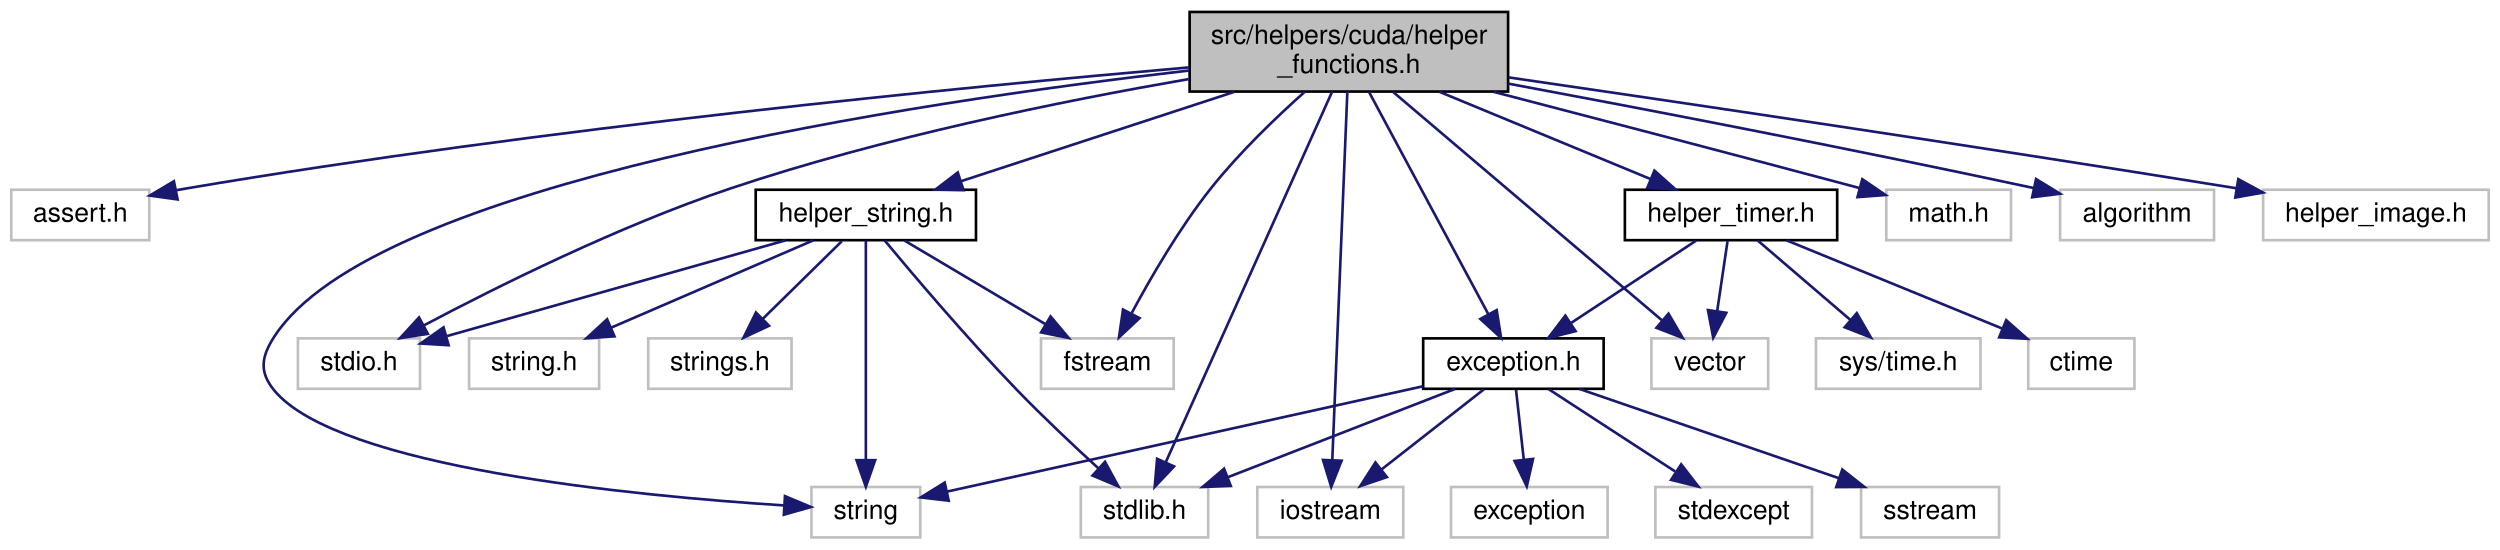
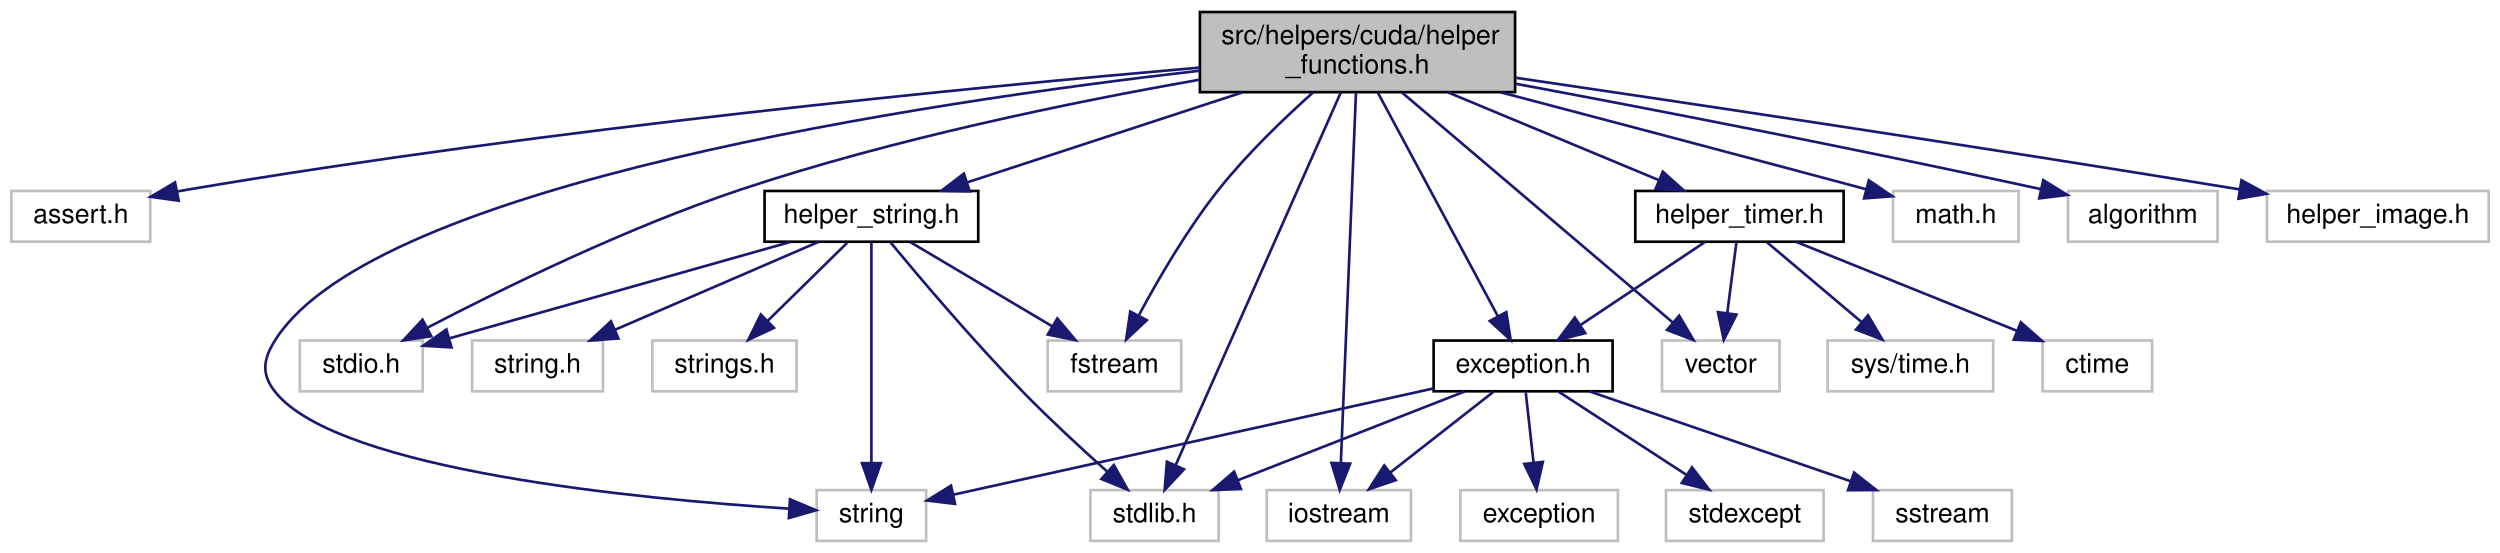
- <svg xmlns="http://www.w3.org/2000/svg" xmlns:xlink="http://www.w3.org/1999/xlink" width="942pt" height="207pt" viewBox="0.00 0.00 941.50 207.00">
+ <svg xmlns="http://www.w3.org/2000/svg" xmlns:xlink="http://www.w3.org/1999/xlink" width="936pt" height="207pt" viewBox="0.00 0.00 935.50 207.00">
  <g id="graph0" class="graph" transform="scale(1 1) rotate(0) translate(4 203)">
    <g id="node1" class="node">
      <g id="a_node1">
        <a xlink:title=" ">
-           <polygon fill="#bfbfbf" stroke="black" points="444,-168.5 444,-198.5 564,-198.5 564,-168.5 444,-168.5" />
-           <text text-anchor="start" x="452" y="-186.5" font-family="Helvetica,sans-Serif" font-size="10.00">src/helpers/cuda/helper</text>
+           <polygon fill="#bfbfbf" stroke="black" points="445,-168.5 445,-198.5 563,-198.5 563,-168.5 445,-168.5" />
+           <text text-anchor="start" x="453" y="-186.5" font-family="Helvetica,sans-Serif" font-size="10.00">src/helpers/cuda/helper</text>
          <text text-anchor="middle" x="504" y="-175.5" font-family="Helvetica,sans-Serif" font-size="10.00">_functions.h</text>
        </a>
      </g>
    </g>
    <g id="node2" class="node">
      <g id="a_node2">
        <a xlink:title=" ">
          <polygon fill="none" stroke="#bfbfbf" points="0,-112.5 0,-131.5 52,-131.5 52,-112.5 0,-112.5" />
          <text text-anchor="middle" x="26" y="-119.5" font-family="Helvetica,sans-Serif" font-size="10.00">assert.h</text>
        </a>
      </g>
    </g>
    <g id="edge1" class="edge">
-       <path fill="none" stroke="midnightblue" d="M443.85,-177.61C359.17,-170.26 200.14,-154.76 66,-132 64.74,-131.79 63.45,-131.56 62.16,-131.32" />
+       <path fill="none" stroke="midnightblue" d="M444.92,-177.7C360.51,-170.39 200.71,-154.85 66,-132 64.74,-131.79 63.45,-131.56 62.16,-131.32" />
      <polygon fill="midnightblue" stroke="midnightblue" points="62.66,-127.85 52.17,-129.31 61.28,-134.71 62.66,-127.85" />
    </g>
    <g id="node3" class="node">
      <g id="a_node3">
        <a xlink:href="exception_8h.html" target="_top" xlink:title=" ">
-           <polygon fill="none" stroke="black" points="532,-56.5 532,-75.5 600,-75.5 600,-56.5 532,-56.5" />
+           <polygon fill="none" stroke="black" points="532.5,-56.5 532.5,-75.5 599.5,-75.5 599.5,-56.5 532.5,-56.5" />
          <text text-anchor="middle" x="566" y="-63.5" font-family="Helvetica,sans-Serif" font-size="10.00">exception.h</text>
        </a>
      </g>
    </g>
    <g id="edge2" class="edge">
      <path fill="none" stroke="midnightblue" d="M511.6,-168.34C522.93,-147.24 544.21,-107.6 556.53,-84.65" />
      <polygon fill="midnightblue" stroke="midnightblue" points="559.7,-86.14 561.35,-75.67 553.53,-82.82 559.7,-86.14" />
    </g>
    <g id="node4" class="node">
      <g id="a_node4">
        <a xlink:title=" ">
-           <polygon fill="none" stroke="#bfbfbf" points="403,-0.5 403,-19.5 451,-19.5 451,-0.5 403,-0.5" />
-           <text text-anchor="middle" x="427" y="-7.5" font-family="Helvetica,sans-Serif" font-size="10.00">stdlib.h</text>
+           <polygon fill="none" stroke="#bfbfbf" points="404,-0.5 404,-19.5 452,-19.5 452,-0.5 404,-0.5" />
+           <text text-anchor="middle" x="428" y="-7.5" font-family="Helvetica,sans-Serif" font-size="10.00">stdlib.h</text>
        </a>
      </g>
    </g>
    <g id="edge11" class="edge">
-       <path fill="none" stroke="midnightblue" d="M497.7,-168.47C483.77,-137.44 450.37,-63.05 434.99,-28.81" />
-       <polygon fill="midnightblue" stroke="midnightblue" points="438.13,-27.25 430.84,-19.56 431.75,-30.12 438.13,-27.25" />
+       <path fill="none" stroke="midnightblue" d="M497.78,-168.47C484.03,-137.44 451.07,-63.05 435.89,-28.81" />
+       <polygon fill="midnightblue" stroke="midnightblue" points="439.04,-27.28 431.79,-19.56 432.64,-30.12 439.04,-27.28" />
    </g>
    <g id="node6" class="node">
      <g id="a_node6">
        <a xlink:title=" ">
-           <polygon fill="none" stroke="#bfbfbf" points="469.5,-0.5 469.5,-19.5 524.5,-19.5 524.5,-0.5 469.5,-0.5" />
+           <polygon fill="none" stroke="#bfbfbf" points="470,-0.5 470,-19.5 524,-19.5 524,-0.5 470,-0.5" />
          <text text-anchor="middle" x="497" y="-7.5" font-family="Helvetica,sans-Serif" font-size="10.00">iostream</text>
        </a>
      </g>
    </g>
    <g id="edge14" class="edge">
      <path fill="none" stroke="midnightblue" d="M503.43,-168.47C502.17,-137.7 499.18,-64.33 497.76,-29.7" />
      <polygon fill="midnightblue" stroke="midnightblue" points="501.25,-29.41 497.35,-19.56 494.26,-29.69 501.25,-29.41" />
    </g>
    <g id="node8" class="node">
      <g id="a_node8">
        <a xlink:title=" ">
          <polygon fill="none" stroke="#bfbfbf" points="301.5,-0.5 301.5,-19.5 342.5,-19.5 342.5,-0.5 301.5,-0.5" />
          <text text-anchor="middle" x="322" y="-7.5" font-family="Helvetica,sans-Serif" font-size="10.00">string</text>
        </a>
      </g>
    </g>
    <g id="edge15" class="edge">
-       <path fill="none" stroke="midnightblue" d="M443.72,-176.42C340.19,-164.51 136.1,-134.04 99,-76 94.21,-68.51 93.37,-62.88 99,-56 122.92,-26.77 235.56,-16.1 291.01,-12.57" />
+       <path fill="none" stroke="midnightblue" d="M444.98,-176.54C341.9,-164.69 136.42,-134.16 99,-76 94.19,-68.52 93.37,-62.88 99,-56 122.92,-26.77 235.56,-16.1 291.01,-12.57" />
      <polygon fill="midnightblue" stroke="midnightblue" points="291.52,-16.05 301.29,-11.96 291.1,-9.06 291.52,-16.05" />
    </g>
    <g id="node10" class="node">
      <g id="a_node10">
        <a xlink:title=" ">
-           <polygon fill="none" stroke="#bfbfbf" points="706.5,-112.5 706.5,-131.5 753.5,-131.5 753.5,-112.5 706.5,-112.5" />
-           <text text-anchor="middle" x="730" y="-119.5" font-family="Helvetica,sans-Serif" font-size="10.00">math.h</text>
+           <polygon fill="none" stroke="#bfbfbf" points="704.5,-112.5 704.5,-131.5 751.5,-131.5 751.5,-112.5 704.5,-112.5" />
+           <text text-anchor="middle" x="728" y="-119.5" font-family="Helvetica,sans-Serif" font-size="10.00">math.h</text>
        </a>
      </g>
    </g>
    <g id="edge9" class="edge">
-       <path fill="none" stroke="midnightblue" d="M558.53,-168.39C594.94,-158.94 644.15,-146.08 696.42,-132.14" />
-       <polygon fill="midnightblue" stroke="midnightblue" points="697.46,-135.48 706.21,-129.52 695.65,-128.72 697.46,-135.48" />
+       <path fill="none" stroke="midnightblue" d="M557.54,-168.46C593.6,-158.98 642.49,-146.07 694.47,-132.13" />
+       <polygon fill="midnightblue" stroke="midnightblue" points="695.46,-135.49 704.21,-129.51 693.65,-128.72 695.46,-135.49" />
    </g>
    <g id="node11" class="node">
      <g id="a_node11">
        <a xlink:title=" ">
          <polygon fill="none" stroke="#bfbfbf" points="108,-56.5 108,-75.5 154,-75.5 154,-56.5 108,-56.5" />
          <text text-anchor="middle" x="131" y="-63.5" font-family="Helvetica,sans-Serif" font-size="10.00">stdio.h</text>
        </a>
      </g>
    </g>
    <g id="edge10" class="edge">
-       <path fill="none" stroke="midnightblue" d="M443.64,-173.2C396.01,-164.96 328.29,-151.24 271,-132 228.96,-117.88 182.77,-94.85 155.36,-80.34" />
-       <polygon fill="midnightblue" stroke="midnightblue" points="156.96,-77.22 146.49,-75.58 153.65,-83.39 156.96,-77.22" />
+       <path fill="none" stroke="midnightblue" d="M444.68,-173.14C397.45,-164.83 330.04,-151.05 273,-132 230.44,-117.79 183.57,-94.79 155.74,-80.3" />
+       <polygon fill="midnightblue" stroke="midnightblue" points="157.21,-77.12 146.73,-75.56 153.95,-83.31 157.21,-77.12" />
    </g>
    <g id="node12" class="node">
      <g id="a_node12">
        <a xlink:title=" ">
-           <polygon fill="none" stroke="#bfbfbf" points="772,-112.5 772,-131.5 830,-131.5 830,-112.5 772,-112.5" />
-           <text text-anchor="middle" x="801" y="-119.5" font-family="Helvetica,sans-Serif" font-size="10.00">algorithm</text>
+           <polygon fill="none" stroke="#bfbfbf" points="770,-112.5 770,-131.5 826,-131.5 826,-112.5 770,-112.5" />
+           <text text-anchor="middle" x="798" y="-119.5" font-family="Helvetica,sans-Serif" font-size="10.00">algorithm</text>
        </a>
      </g>
    </g>
    <g id="edge12" class="edge">
-       <path fill="none" stroke="midnightblue" d="M564.06,-171.49C614.39,-162.11 688.36,-147.95 762.06,-132.14" />
-       <polygon fill="midnightblue" stroke="midnightblue" points="762.94,-135.53 771.98,-130 761.47,-128.68 762.94,-135.53" />
+       <path fill="none" stroke="midnightblue" d="M563.1,-171.66C613.05,-162.33 686.72,-148.14 759.9,-132.17" />
+       <polygon fill="midnightblue" stroke="midnightblue" points="760.73,-135.57 769.75,-130.01 759.23,-128.73 760.73,-135.57" />
    </g>
    <g id="node13" class="node">
      <g id="a_node13">
        <a xlink:title=" ">
          <polygon fill="none" stroke="#bfbfbf" points="388,-56.5 388,-75.5 438,-75.5 438,-56.5 388,-56.5" />
          <text text-anchor="middle" x="413" y="-63.5" font-family="Helvetica,sans-Serif" font-size="10.00">fstream</text>
        </a>
      </g>
    </g>
    <g id="edge13" class="edge">
      <path fill="none" stroke="midnightblue" d="M487.44,-168.46C476.64,-158.83 462.63,-145.41 452,-132 440.27,-117.21 429.45,-98.58 422.19,-85.07" />
      <polygon fill="midnightblue" stroke="midnightblue" points="425.12,-83.12 417.38,-75.88 418.91,-86.36 425.12,-83.12" />
    </g>
    <g id="node14" class="node">
      <g id="a_node14">
        <a xlink:title=" ">
          <polygon fill="none" stroke="#bfbfbf" points="618,-56.5 618,-75.5 662,-75.5 662,-56.5 618,-56.5" />
          <text text-anchor="middle" x="640" y="-63.5" font-family="Helvetica,sans-Serif" font-size="10.00">vector</text>
        </a>
      </g>
    </g>
    <g id="edge16" class="edge">
      <path fill="none" stroke="midnightblue" d="M520.68,-168.34C546.41,-146.49 595.57,-104.73 622.05,-82.24" />
      <polygon fill="midnightblue" stroke="midnightblue" points="624.44,-84.81 629.79,-75.67 619.9,-79.47 624.44,-84.81" />
    </g>
    <g id="node15" class="node">
      <g id="a_node15">
        <a xlink:title=" ">
-           <polygon fill="none" stroke="#bfbfbf" points="848.5,-112.5 848.5,-131.5 933.5,-131.5 933.5,-112.5 848.5,-112.5" />
-           <text text-anchor="middle" x="891" y="-119.5" font-family="Helvetica,sans-Serif" font-size="10.00">helper_image.h</text>
+           <polygon fill="none" stroke="#bfbfbf" points="844.5,-112.5 844.5,-131.5 927.5,-131.5 927.5,-112.5 844.5,-112.5" />
+           <text text-anchor="middle" x="886" y="-119.5" font-family="Helvetica,sans-Serif" font-size="10.00">helper_image.h</text>
        </a>
      </g>
    </g>
    <g id="edge17" class="edge">
-       <path fill="none" stroke="midnightblue" d="M564.28,-173.82C629.29,-164.36 736.12,-148.56 838.55,-132.04" />
-       <polygon fill="midnightblue" stroke="midnightblue" points="839.13,-135.49 848.45,-130.44 838.02,-128.58 839.13,-135.49" />
+       <path fill="none" stroke="midnightblue" d="M563.26,-173.88C627.41,-164.46 732.99,-148.67 834.17,-132.1" />
+       <polygon fill="midnightblue" stroke="midnightblue" points="834.96,-135.52 844.26,-130.45 833.83,-128.61 834.96,-135.52" />
    </g>
    <g id="node16" class="node">
      <g id="a_node16">
        <a xlink:href="helper__string_8h.html" target="_top" xlink:title=" ">
-           <polygon fill="none" stroke="black" points="280.5,-112.5 280.5,-131.5 363.5,-131.5 363.5,-112.5 280.5,-112.5" />
+           <polygon fill="none" stroke="black" points="282,-112.5 282,-131.5 362,-131.5 362,-112.5 282,-112.5" />
          <text text-anchor="middle" x="322" y="-119.5" font-family="Helvetica,sans-Serif" font-size="10.00">helper_string.h</text>
        </a>
      </g>
    </g>
    <g id="edge18" class="edge">
      <path fill="none" stroke="midnightblue" d="M460.87,-168.4C429.42,-158.12 387.31,-144.35 357.73,-134.68" />
      <polygon fill="midnightblue" stroke="midnightblue" points="358.81,-131.35 348.22,-131.57 356.63,-138.01 358.81,-131.35" />
    </g>
    <g id="node19" class="node">
      <g id="a_node19">
        <a xlink:href="helper__timer_8h.html" target="_top" xlink:title=" ">
-           <polygon fill="none" stroke="black" points="608,-112.5 608,-131.5 688,-131.5 688,-112.5 608,-112.5" />
-           <text text-anchor="middle" x="648" y="-119.5" font-family="Helvetica,sans-Serif" font-size="10.00">helper_timer.h</text>
+           <polygon fill="none" stroke="black" points="608,-112.5 608,-131.5 686,-131.5 686,-112.5 608,-112.5" />
+           <text text-anchor="middle" x="647" y="-119.5" font-family="Helvetica,sans-Serif" font-size="10.00">helper_timer.h</text>
        </a>
      </g>
    </g>
    <g id="edge25" class="edge">
-       <path fill="none" stroke="midnightblue" d="M538.13,-168.4C562.29,-158.42 594.4,-145.15 617.67,-135.53" />
-       <polygon fill="midnightblue" stroke="midnightblue" points="619.14,-138.71 627.05,-131.66 616.47,-132.24 619.14,-138.71" />
+       <path fill="none" stroke="midnightblue" d="M537.89,-168.4C561.88,-158.42 593.77,-145.15 616.88,-135.53" />
+       <polygon fill="midnightblue" stroke="midnightblue" points="618.3,-138.73 626.19,-131.66 615.61,-132.27 618.3,-138.73" />
    </g>
    <g id="edge3" class="edge">
-       <path fill="none" stroke="midnightblue" d="M543.98,-56.44C520.9,-47.48 484.44,-33.31 458.36,-23.18" />
-       <polygon fill="midnightblue" stroke="midnightblue" points="459.51,-19.88 448.92,-19.52 456.98,-26.4 459.51,-19.88" />
+       <path fill="none" stroke="midnightblue" d="M544.13,-56.44C521.22,-47.48 485.02,-33.31 459.13,-23.18" />
+       <polygon fill="midnightblue" stroke="midnightblue" points="460.35,-19.9 449.76,-19.52 457.8,-26.42 460.35,-19.9" />
    </g>
    <g id="node5" class="node">
      <g id="a_node5">
        <a xlink:title=" ">
          <polygon fill="none" stroke="#bfbfbf" points="542.5,-0.5 542.5,-19.5 601.5,-19.5 601.5,-0.5 542.5,-0.5" />
          <text text-anchor="middle" x="572" y="-7.5" font-family="Helvetica,sans-Serif" font-size="10.00">exception</text>
        </a>
      </g>
    </g>
    <g id="edge4" class="edge">
      <path fill="none" stroke="midnightblue" d="M566.99,-56.08C567.79,-48.93 568.93,-38.64 569.92,-29.69" />
      <polygon fill="midnightblue" stroke="midnightblue" points="573.4,-30.08 571.03,-19.75 566.44,-29.3 573.4,-30.08" />
    </g>
    <g id="edge5" class="edge">
      <path fill="none" stroke="midnightblue" d="M554.91,-56.32C544.51,-48.18 528.74,-35.84 516.28,-26.09" />
      <polygon fill="midnightblue" stroke="midnightblue" points="518.32,-23.24 508.29,-19.83 514.01,-28.75 518.32,-23.24" />
    </g>
    <g id="node7" class="node">
      <g id="a_node7">
        <a xlink:title=" ">
          <polygon fill="none" stroke="#bfbfbf" points="619.5,-0.5 619.5,-19.5 678.5,-19.5 678.5,-0.5 619.5,-0.5" />
          <text text-anchor="middle" x="649" y="-7.5" font-family="Helvetica,sans-Serif" font-size="10.00">stdexcept</text>
        </a>
      </g>
    </g>
    <g id="edge6" class="edge">
      <path fill="none" stroke="midnightblue" d="M579.34,-56.32C592.16,-47.98 611.78,-35.21 626.94,-25.35" />
      <polygon fill="midnightblue" stroke="midnightblue" points="629.22,-28.04 635.7,-19.65 625.41,-22.17 629.22,-28.04" />
    </g>
    <g id="edge7" class="edge">
-       <path fill="none" stroke="midnightblue" d="M531.82,-57.43C484.12,-46.88 398.32,-27.89 352.62,-17.78" />
-       <polygon fill="midnightblue" stroke="midnightblue" points="353.22,-14.33 342.7,-15.58 351.71,-21.16 353.22,-14.33" />
+       <path fill="none" stroke="midnightblue" d="M532.33,-57.55C484.78,-47.03 398.67,-27.97 352.76,-17.81" />
+       <polygon fill="midnightblue" stroke="midnightblue" points="353.32,-14.35 342.8,-15.6 351.81,-21.18 353.32,-14.35" />
    </g>
    <g id="node9" class="node">
      <g id="a_node9">
        <a xlink:title=" ">
          <polygon fill="none" stroke="#bfbfbf" points="697,-0.5 697,-19.5 749,-19.5 749,-0.5 697,-0.5" />
          <text text-anchor="middle" x="723" y="-7.5" font-family="Helvetica,sans-Serif" font-size="10.00">sstream</text>
        </a>
      </g>
    </g>
    <g id="edge8" class="edge">
      <path fill="none" stroke="midnightblue" d="M590.88,-56.44C617.29,-47.36 659.22,-32.94 688.74,-22.78" />
      <polygon fill="midnightblue" stroke="midnightblue" points="689.92,-26.08 698.24,-19.52 687.64,-19.46 689.92,-26.08" />
    </g>
    <g id="edge20" class="edge">
-       <path fill="none" stroke="midnightblue" d="M329.12,-112.35C339.67,-99.66 360.22,-75.42 379,-56 388.83,-45.84 400.37,-34.99 409.67,-26.49" />
-       <polygon fill="midnightblue" stroke="midnightblue" points="412.11,-29 417.17,-19.7 407.41,-23.81 412.11,-29" />
+       <path fill="none" stroke="midnightblue" d="M329.1,-112.32C339.61,-99.61 360.12,-75.32 379,-56 388.99,-45.78 400.77,-34.92 410.28,-26.44" />
+       <polygon fill="midnightblue" stroke="midnightblue" points="412.77,-28.91 417.95,-19.66 408.13,-23.66 412.77,-28.91" />
    </g>
    <g id="edge22" class="edge">
      <path fill="none" stroke="midnightblue" d="M322,-112.37C322,-94.62 322,-53.67 322,-29.6" />
      <polygon fill="midnightblue" stroke="midnightblue" points="325.5,-29.59 322,-19.59 318.5,-29.59 325.5,-29.59" />
    </g>
    <g id="edge19" class="edge">
      <path fill="none" stroke="midnightblue" d="M291.74,-112.44C256.98,-102.62 200.15,-86.55 164.21,-76.39" />
      <polygon fill="midnightblue" stroke="midnightblue" points="164.79,-72.92 154.21,-73.56 162.88,-79.65 164.79,-72.92" />
    </g>
    <g id="edge21" class="edge">
      <path fill="none" stroke="midnightblue" d="M336.62,-112.32C350.95,-103.82 373.01,-90.73 389.75,-80.8" />
      <polygon fill="midnightblue" stroke="midnightblue" points="391.6,-83.77 398.42,-75.65 388.03,-77.75 391.6,-83.77" />
    </g>
    <g id="node17" class="node">
      <g id="a_node17">
        <a xlink:title=" ">
          <polygon fill="none" stroke="#bfbfbf" points="172.5,-56.5 172.5,-75.5 221.5,-75.5 221.5,-56.5 172.5,-56.5" />
          <text text-anchor="middle" x="197" y="-63.5" font-family="Helvetica,sans-Serif" font-size="10.00">string.h</text>
        </a>
      </g>
    </g>
    <g id="edge23" class="edge">
      <path fill="none" stroke="midnightblue" d="M302.19,-112.44C281.71,-103.6 249.52,-89.69 226.14,-79.59" />
      <polygon fill="midnightblue" stroke="midnightblue" points="227.28,-76.27 216.71,-75.52 224.51,-82.7 227.28,-76.27" />
    </g>
    <g id="node18" class="node">
      <g id="a_node18">
        <a xlink:title=" ">
          <polygon fill="none" stroke="#bfbfbf" points="240,-56.5 240,-75.5 294,-75.5 294,-56.5 240,-56.5" />
          <text text-anchor="middle" x="267" y="-63.5" font-family="Helvetica,sans-Serif" font-size="10.00">strings.h</text>
        </a>
      </g>
    </g>
    <g id="edge24" class="edge">
      <path fill="none" stroke="midnightblue" d="M312.92,-112.08C304.83,-104.14 292.8,-92.34 283.09,-82.8" />
      <polygon fill="midnightblue" stroke="midnightblue" points="285.5,-80.26 275.91,-75.75 280.6,-85.25 285.5,-80.26" />
    </g>
    <g id="edge27" class="edge">
-       <path fill="none" stroke="midnightblue" d="M634.83,-112.32C622.15,-103.98 602.77,-91.21 587.79,-81.35" />
-       <polygon fill="midnightblue" stroke="midnightblue" points="589.42,-78.23 579.14,-75.65 585.57,-84.08 589.42,-78.23" />
+       <path fill="none" stroke="midnightblue" d="M633.99,-112.32C621.47,-103.98 602.32,-91.21 587.53,-81.35" />
+       <polygon fill="midnightblue" stroke="midnightblue" points="589.24,-78.29 578.98,-75.65 585.36,-84.11 589.24,-78.29" />
    </g>
    <g id="edge26" class="edge">
-       <path fill="none" stroke="midnightblue" d="M646.68,-112.08C645.62,-104.93 644.09,-94.64 642.77,-85.69" />
-       <polygon fill="midnightblue" stroke="midnightblue" points="646.22,-85.13 641.3,-75.75 639.3,-86.16 646.22,-85.13" />
+       <path fill="none" stroke="midnightblue" d="M645.84,-112.08C644.92,-104.93 643.58,-94.64 642.42,-85.69" />
+       <polygon fill="midnightblue" stroke="midnightblue" points="645.89,-85.22 641.13,-75.75 638.95,-86.12 645.89,-85.22" />
    </g>
    <g id="node20" class="node">
      <g id="a_node20">
        <a xlink:title=" ">
-           <polygon fill="none" stroke="#bfbfbf" points="760,-56.5 760,-75.5 800,-75.5 800,-56.5 760,-56.5" />
-           <text text-anchor="middle" x="780" y="-63.5" font-family="Helvetica,sans-Serif" font-size="10.00">ctime</text>
+           <polygon fill="none" stroke="#bfbfbf" points="760.5,-56.5 760.5,-75.5 801.5,-75.5 801.5,-56.5 760.5,-56.5" />
+           <text text-anchor="middle" x="781" y="-63.5" font-family="Helvetica,sans-Serif" font-size="10.00">ctime</text>
        </a>
      </g>
    </g>
    <g id="edge28" class="edge">
-       <path fill="none" stroke="midnightblue" d="M668.92,-112.44C690.86,-103.46 725.56,-89.27 750.33,-79.14" />
-       <polygon fill="midnightblue" stroke="midnightblue" points="751.69,-82.36 759.62,-75.34 749.04,-75.89 751.69,-82.36" />
+       <path fill="none" stroke="midnightblue" d="M668.23,-112.44C690.51,-103.46 725.73,-89.27 750.88,-79.14" />
+       <polygon fill="midnightblue" stroke="midnightblue" points="752.34,-82.32 760.31,-75.34 749.72,-75.83 752.34,-82.32" />
    </g>
    <g id="node21" class="node">
      <g id="a_node21">
        <a xlink:title=" ">
          <polygon fill="none" stroke="#bfbfbf" points="680,-56.5 680,-75.5 742,-75.5 742,-56.5 680,-56.5" />
          <text text-anchor="middle" x="711" y="-63.5" font-family="Helvetica,sans-Serif" font-size="10.00">sys/time.h</text>
        </a>
      </g>
    </g>
    <g id="edge29" class="edge">
-       <path fill="none" stroke="midnightblue" d="M658.12,-112.32C667.53,-104.26 681.74,-92.08 693.07,-82.37" />
-       <polygon fill="midnightblue" stroke="midnightblue" points="695.38,-85 700.69,-75.83 690.82,-79.68 695.38,-85" />
+       <path fill="none" stroke="midnightblue" d="M657.28,-112.32C666.84,-104.26 681.28,-92.08 692.78,-82.37" />
+       <polygon fill="midnightblue" stroke="midnightblue" points="695.14,-84.96 700.53,-75.83 690.63,-79.61 695.14,-84.96" />
    </g>
  </g>
</svg>
